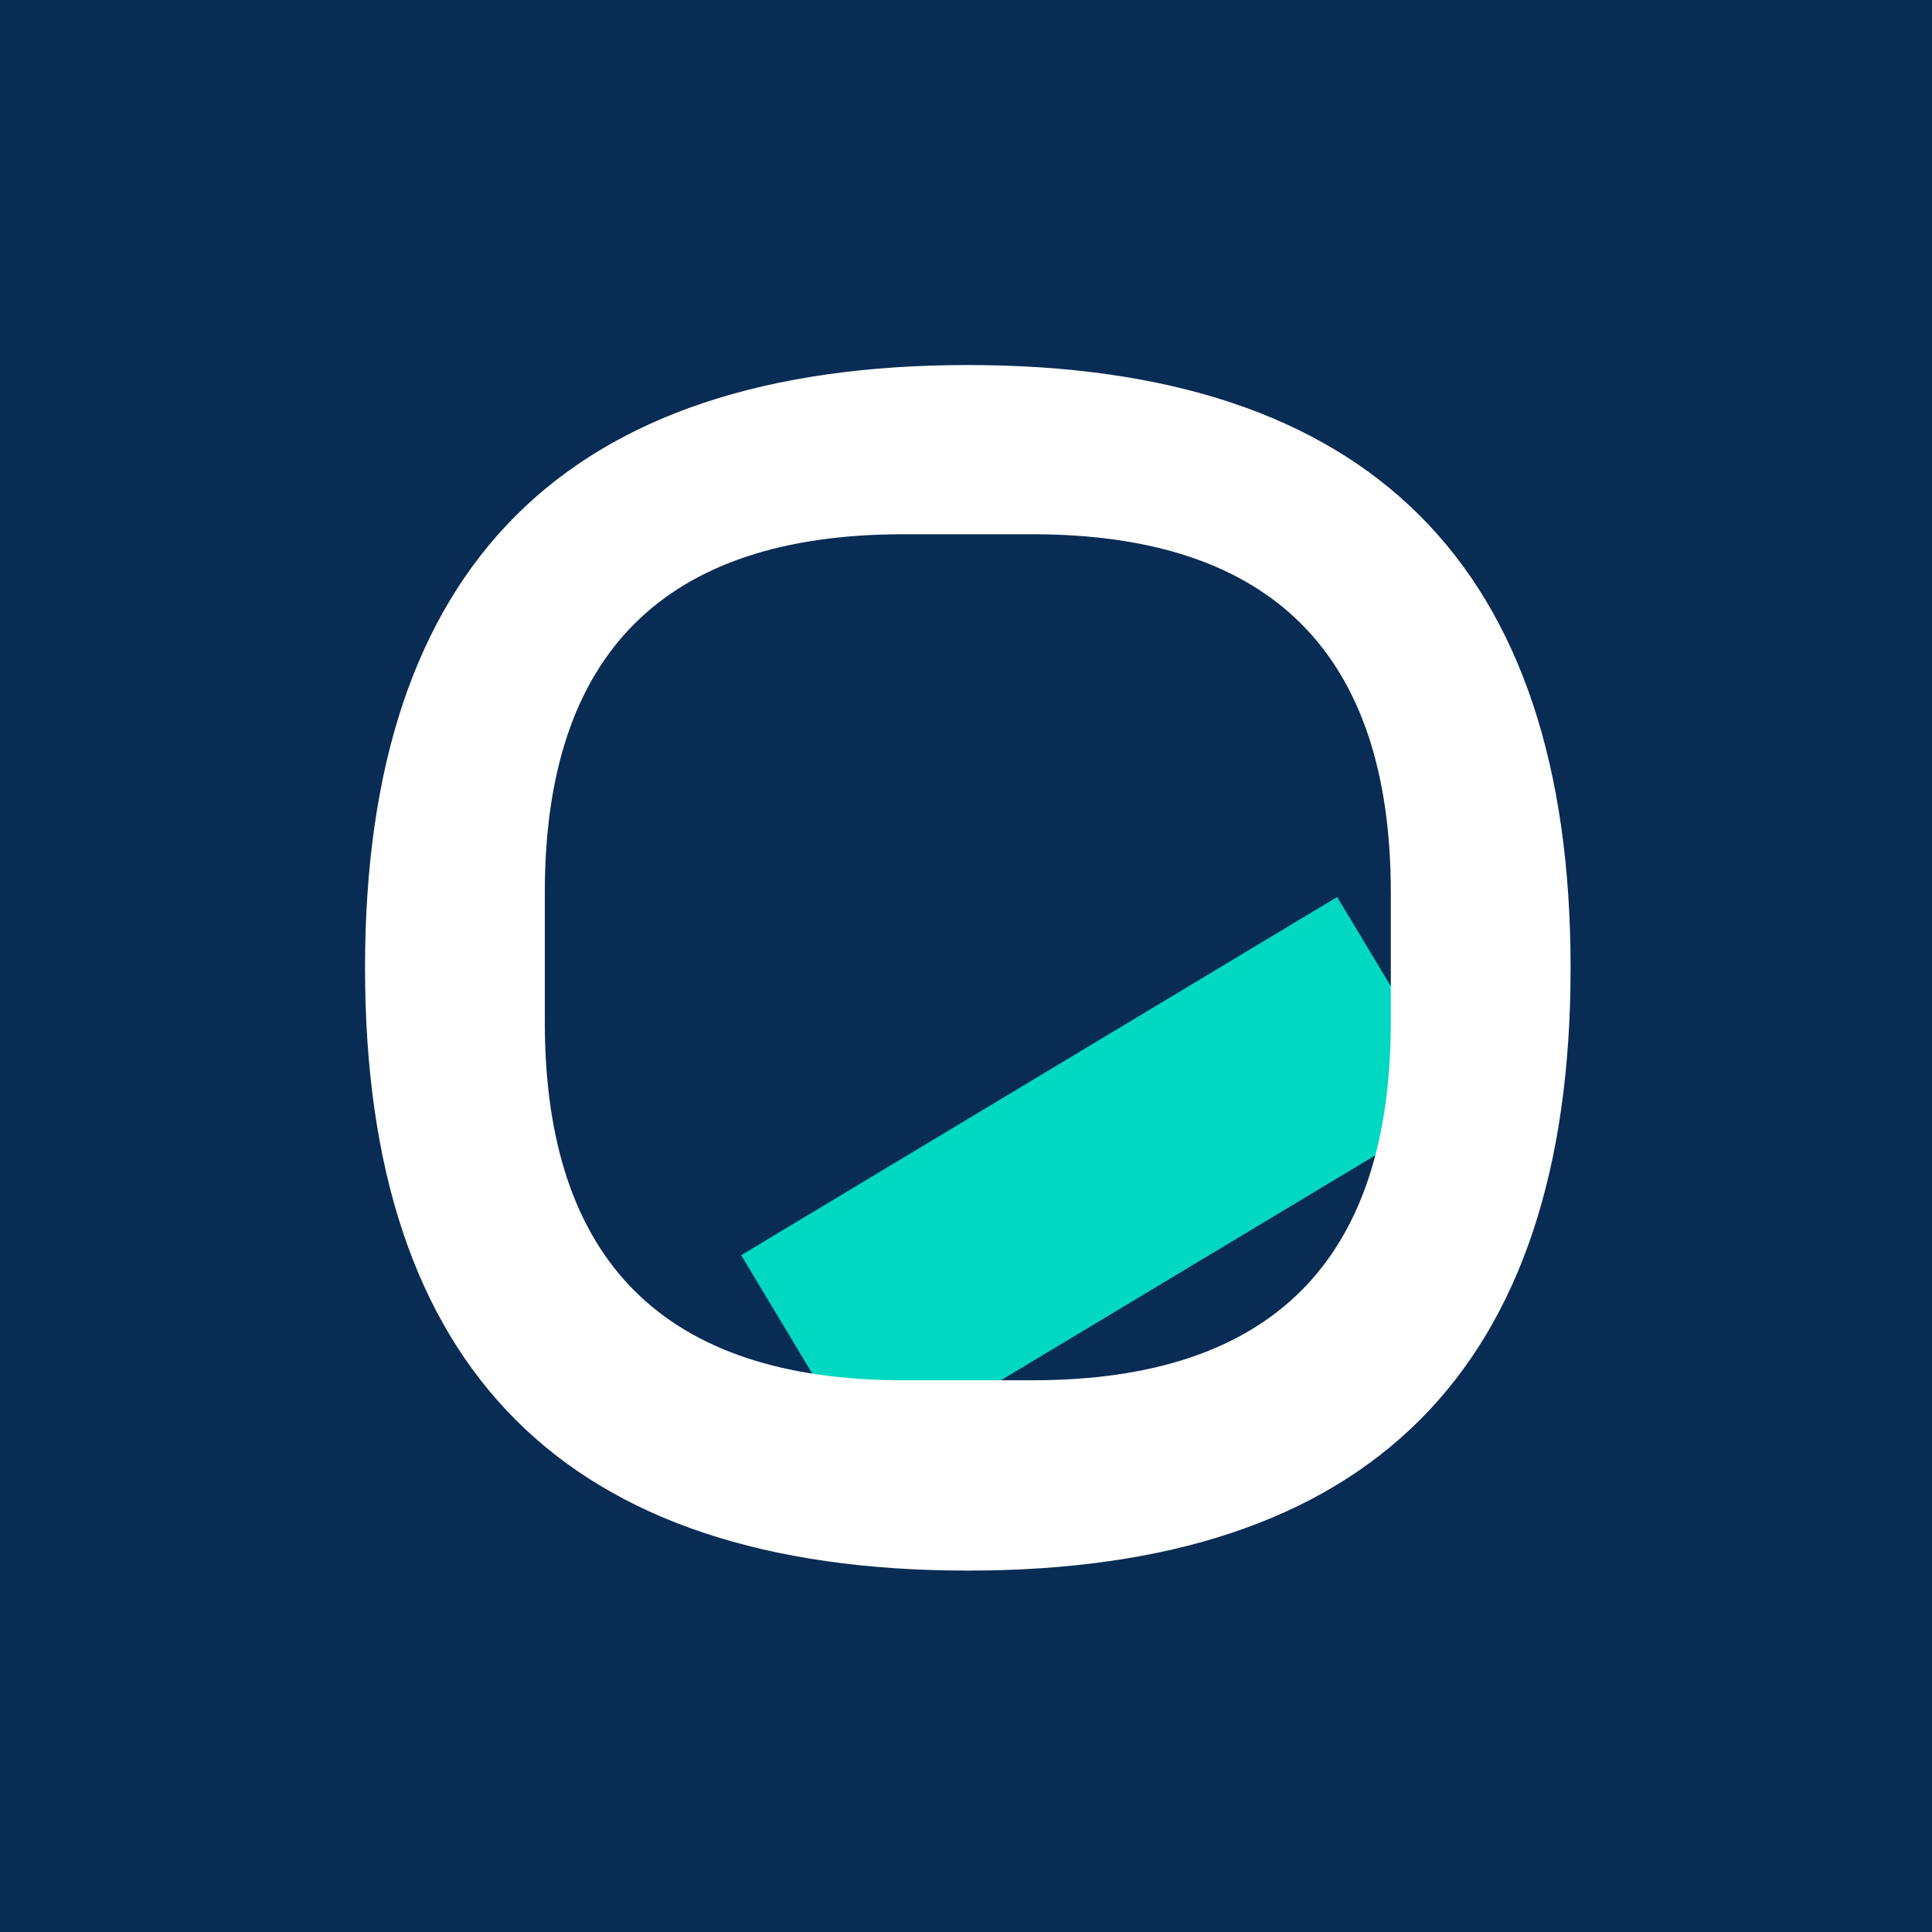
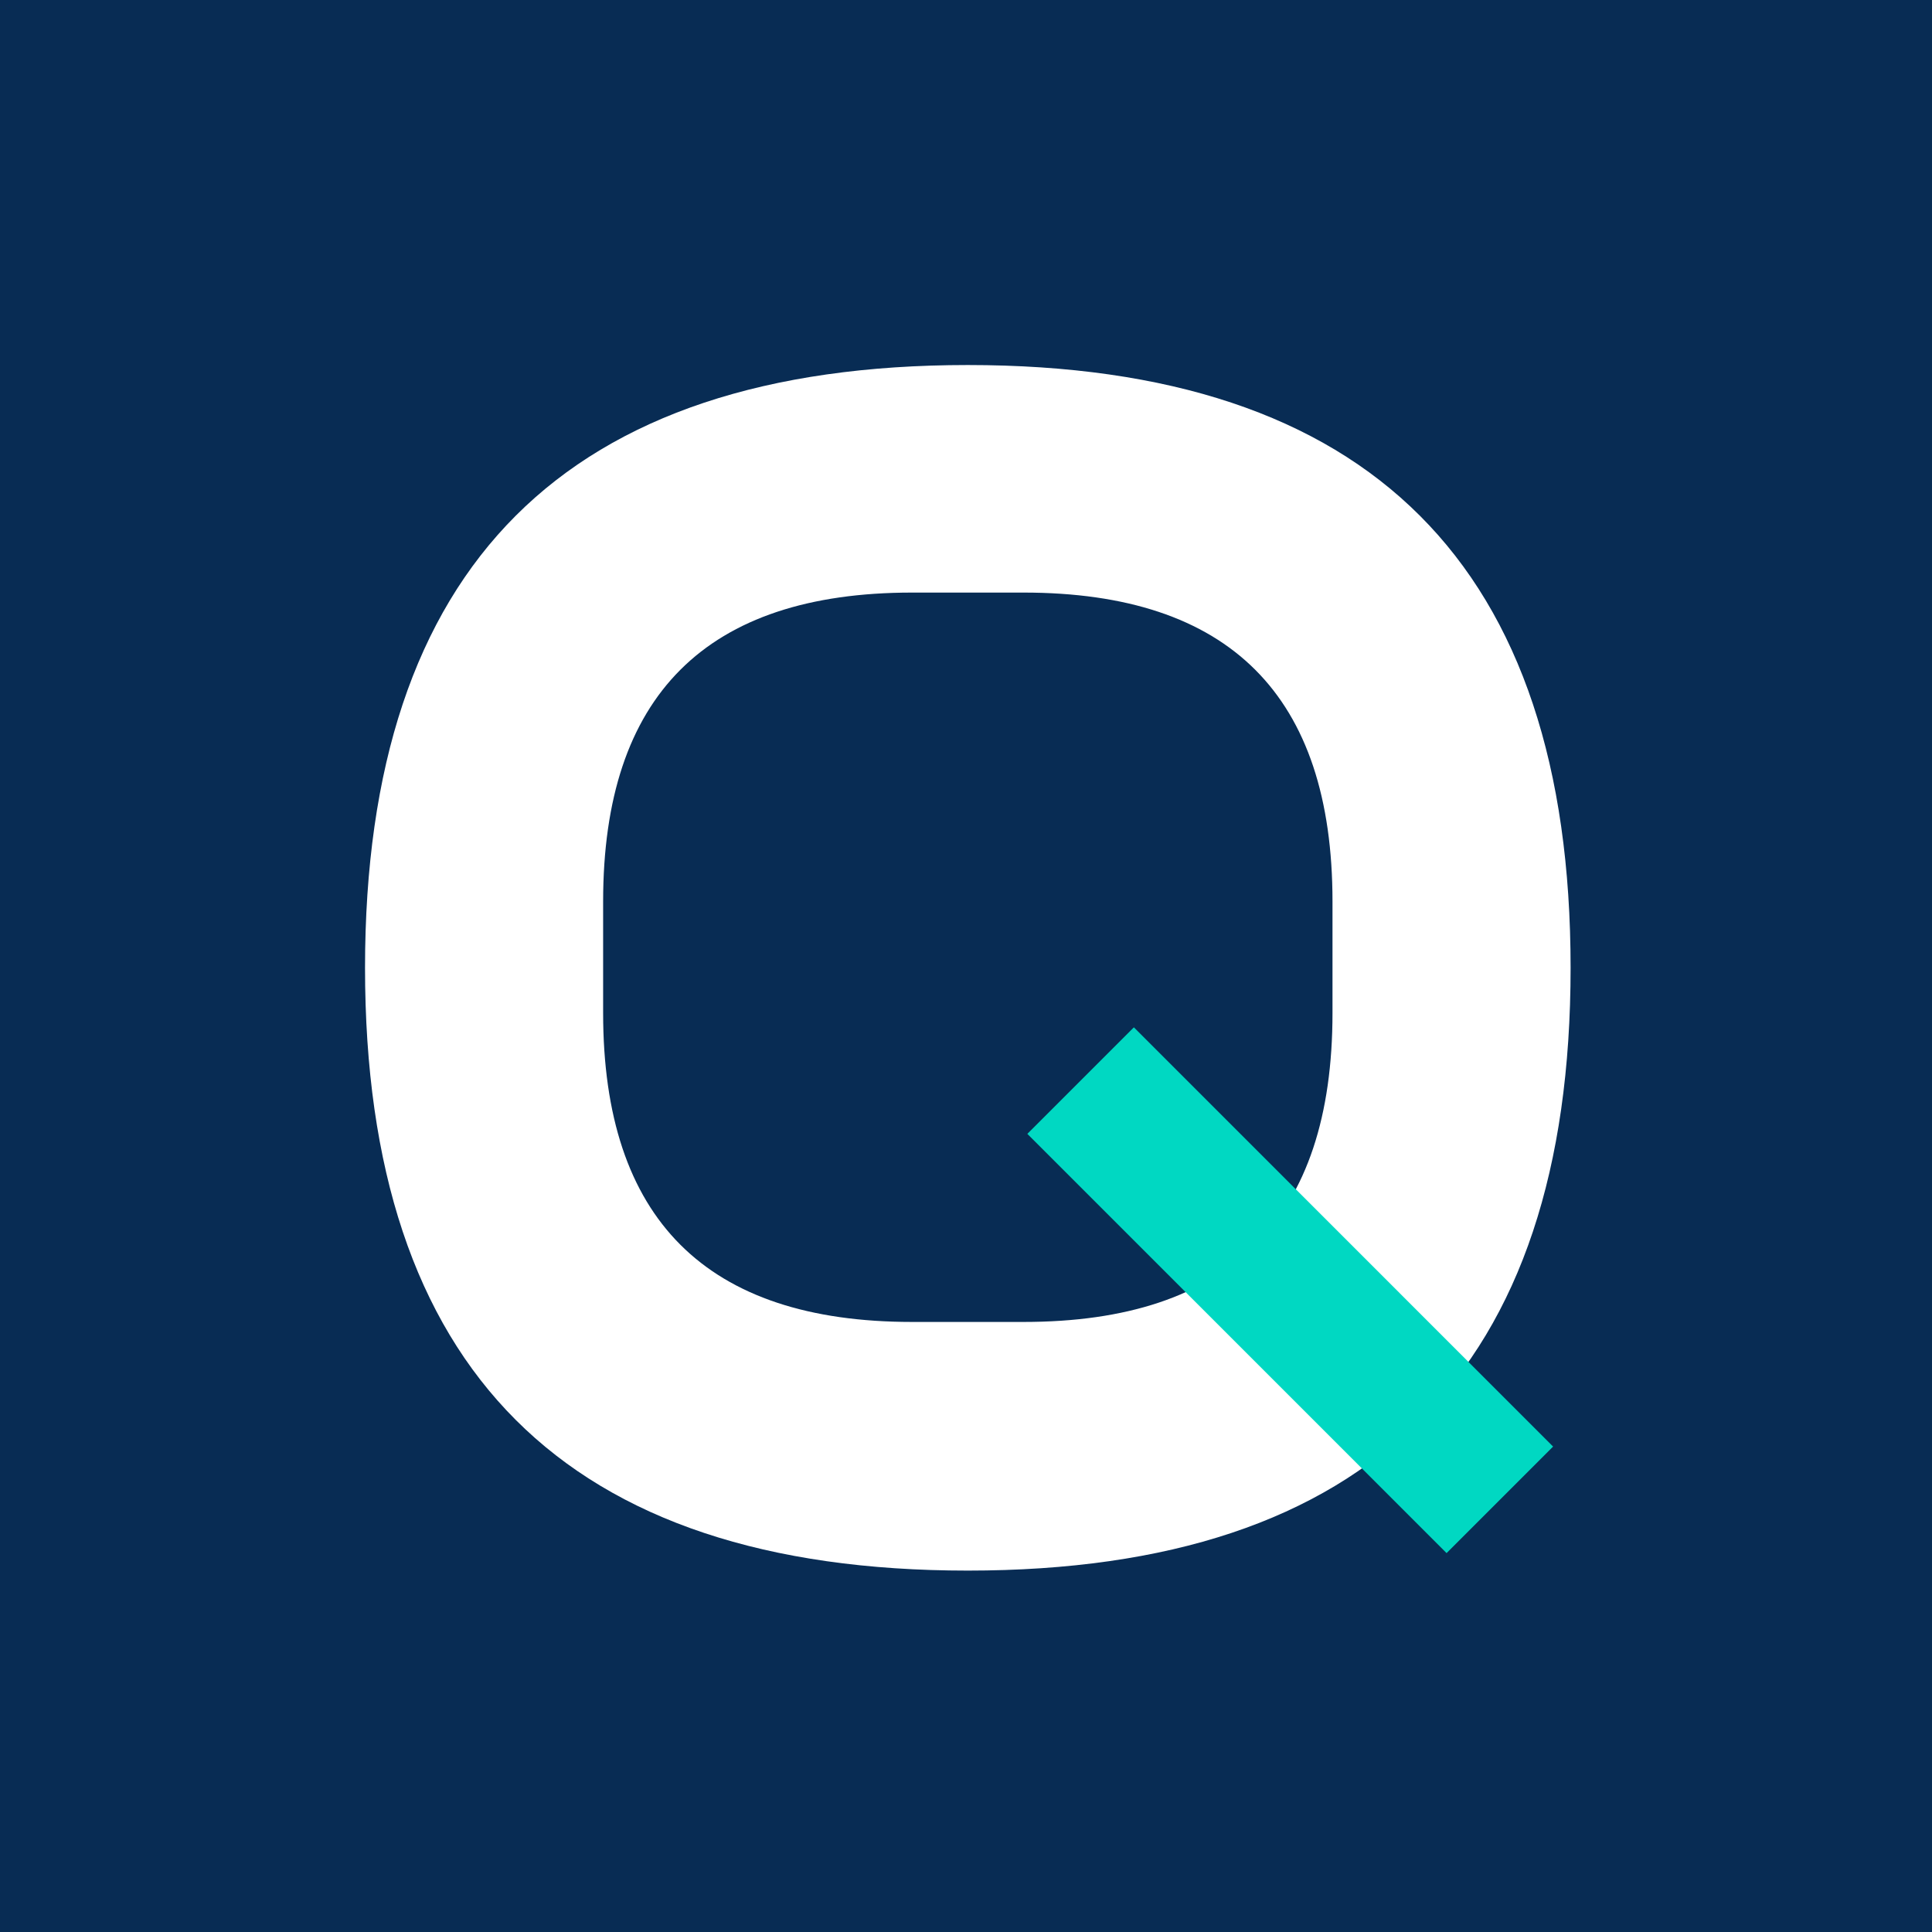
<svg xmlns="http://www.w3.org/2000/svg" viewBox="0 0 1024 1024" width="1024" height="1024" role="img" aria-label="QBLOGG">
  <rect width="1024" height="1024" fill="#082C54" />
  <g transform="translate(113.6 113.6) scale(0.79872)">
-     <path d="M349.6 690.7 L431.9 827.8 L827.6 590.1 L745.1 453.0 Z" fill="#00D8C2" />
-     <path fill-rule="evenodd" d="M500 100 Q900 100 900 500 Q900 900 500 900 Q100 900 100 500 Q100 100 500 100 Z M457.1 212.3 L542.9 212.3 Q780.7 212.3 780.7 450.1 L780.7 535.9 Q780.7 773.7 542.9 773.7 L457.1 773.7 Q219.3 773.7 219.3 535.9 L219.3 450.1 Q219.3 212.3 457.1 212.3 Z" fill="#FFFFFF" />
+     <path fill-rule="evenodd" d="M500 100 Q900 100 900 500 Q900 900 500 900 Q100 900 100 500 Q100 100 500 100 Z M463 251 L537 251 Q742 251 742 456 L742 530 Q742 735 537 735 L463 735 Q258 735 258 530 L258 456 Q258 251 463 251 Z" fill="#FFFFFF" />
+     <path d="M610.2 539.5 L539.5 610.2 L817.7 888.4 L888.4 817.7 Z" fill="#00D8C2" />
  </g>
</svg>
